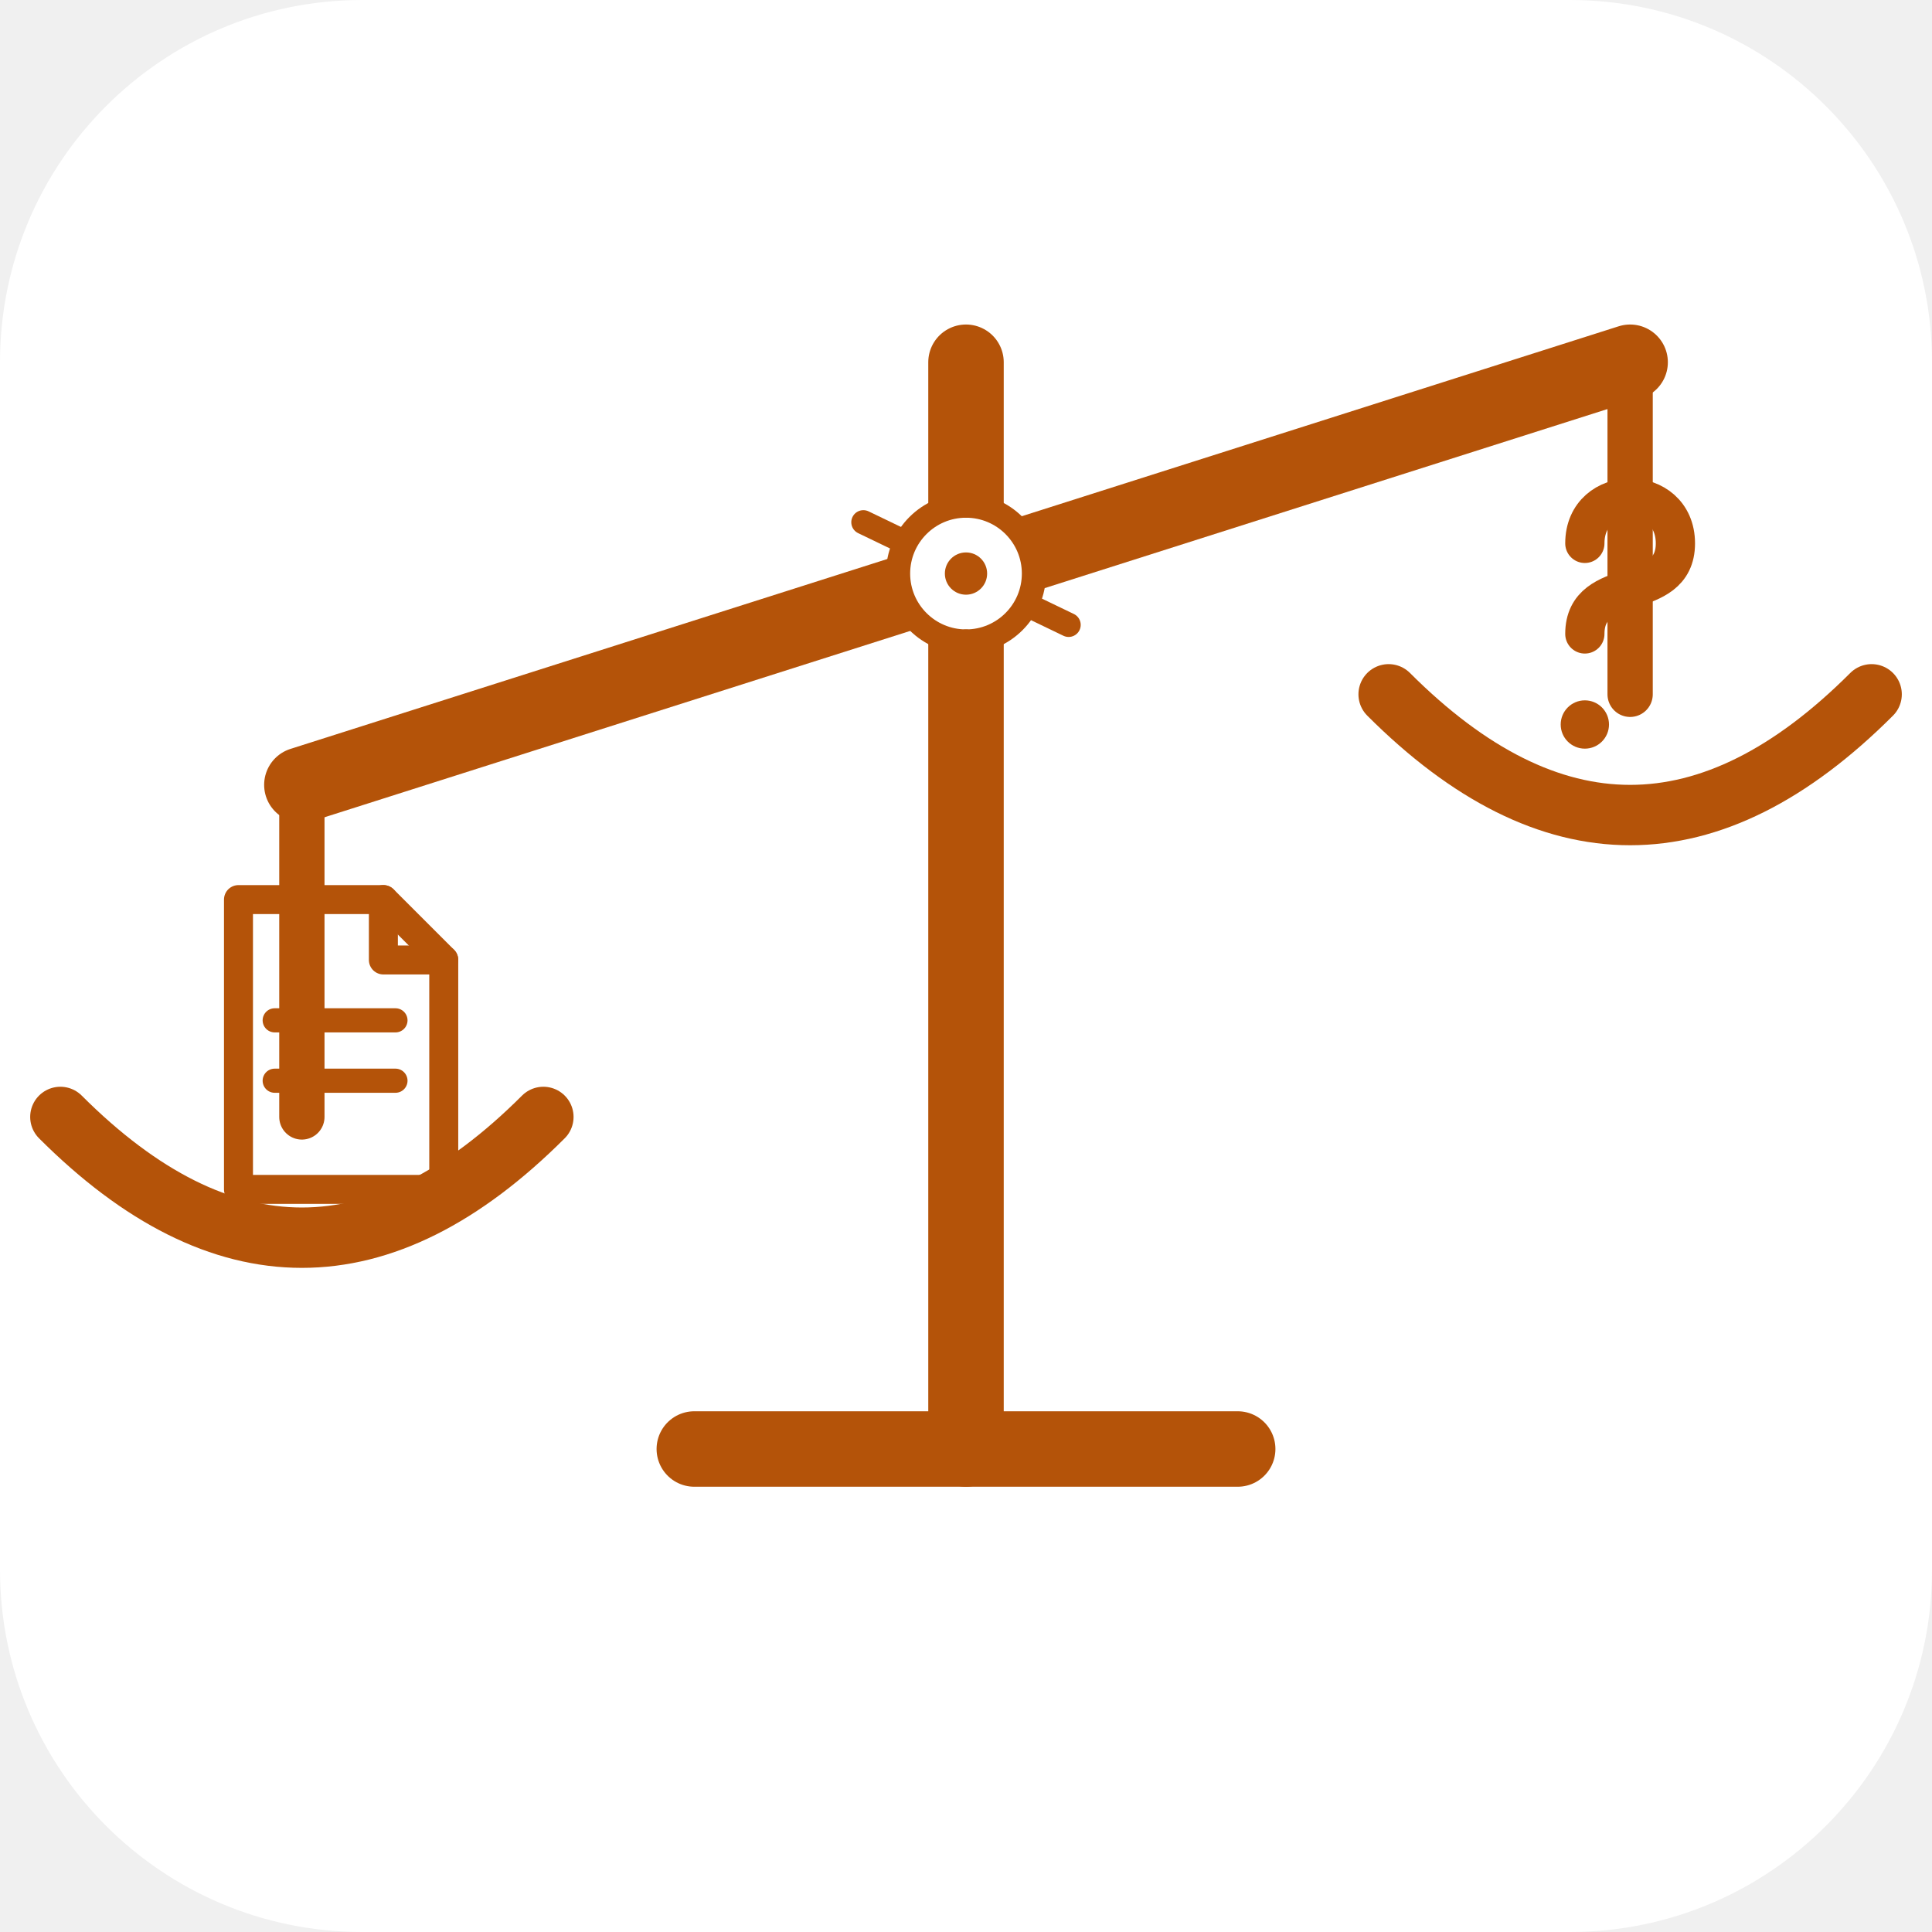
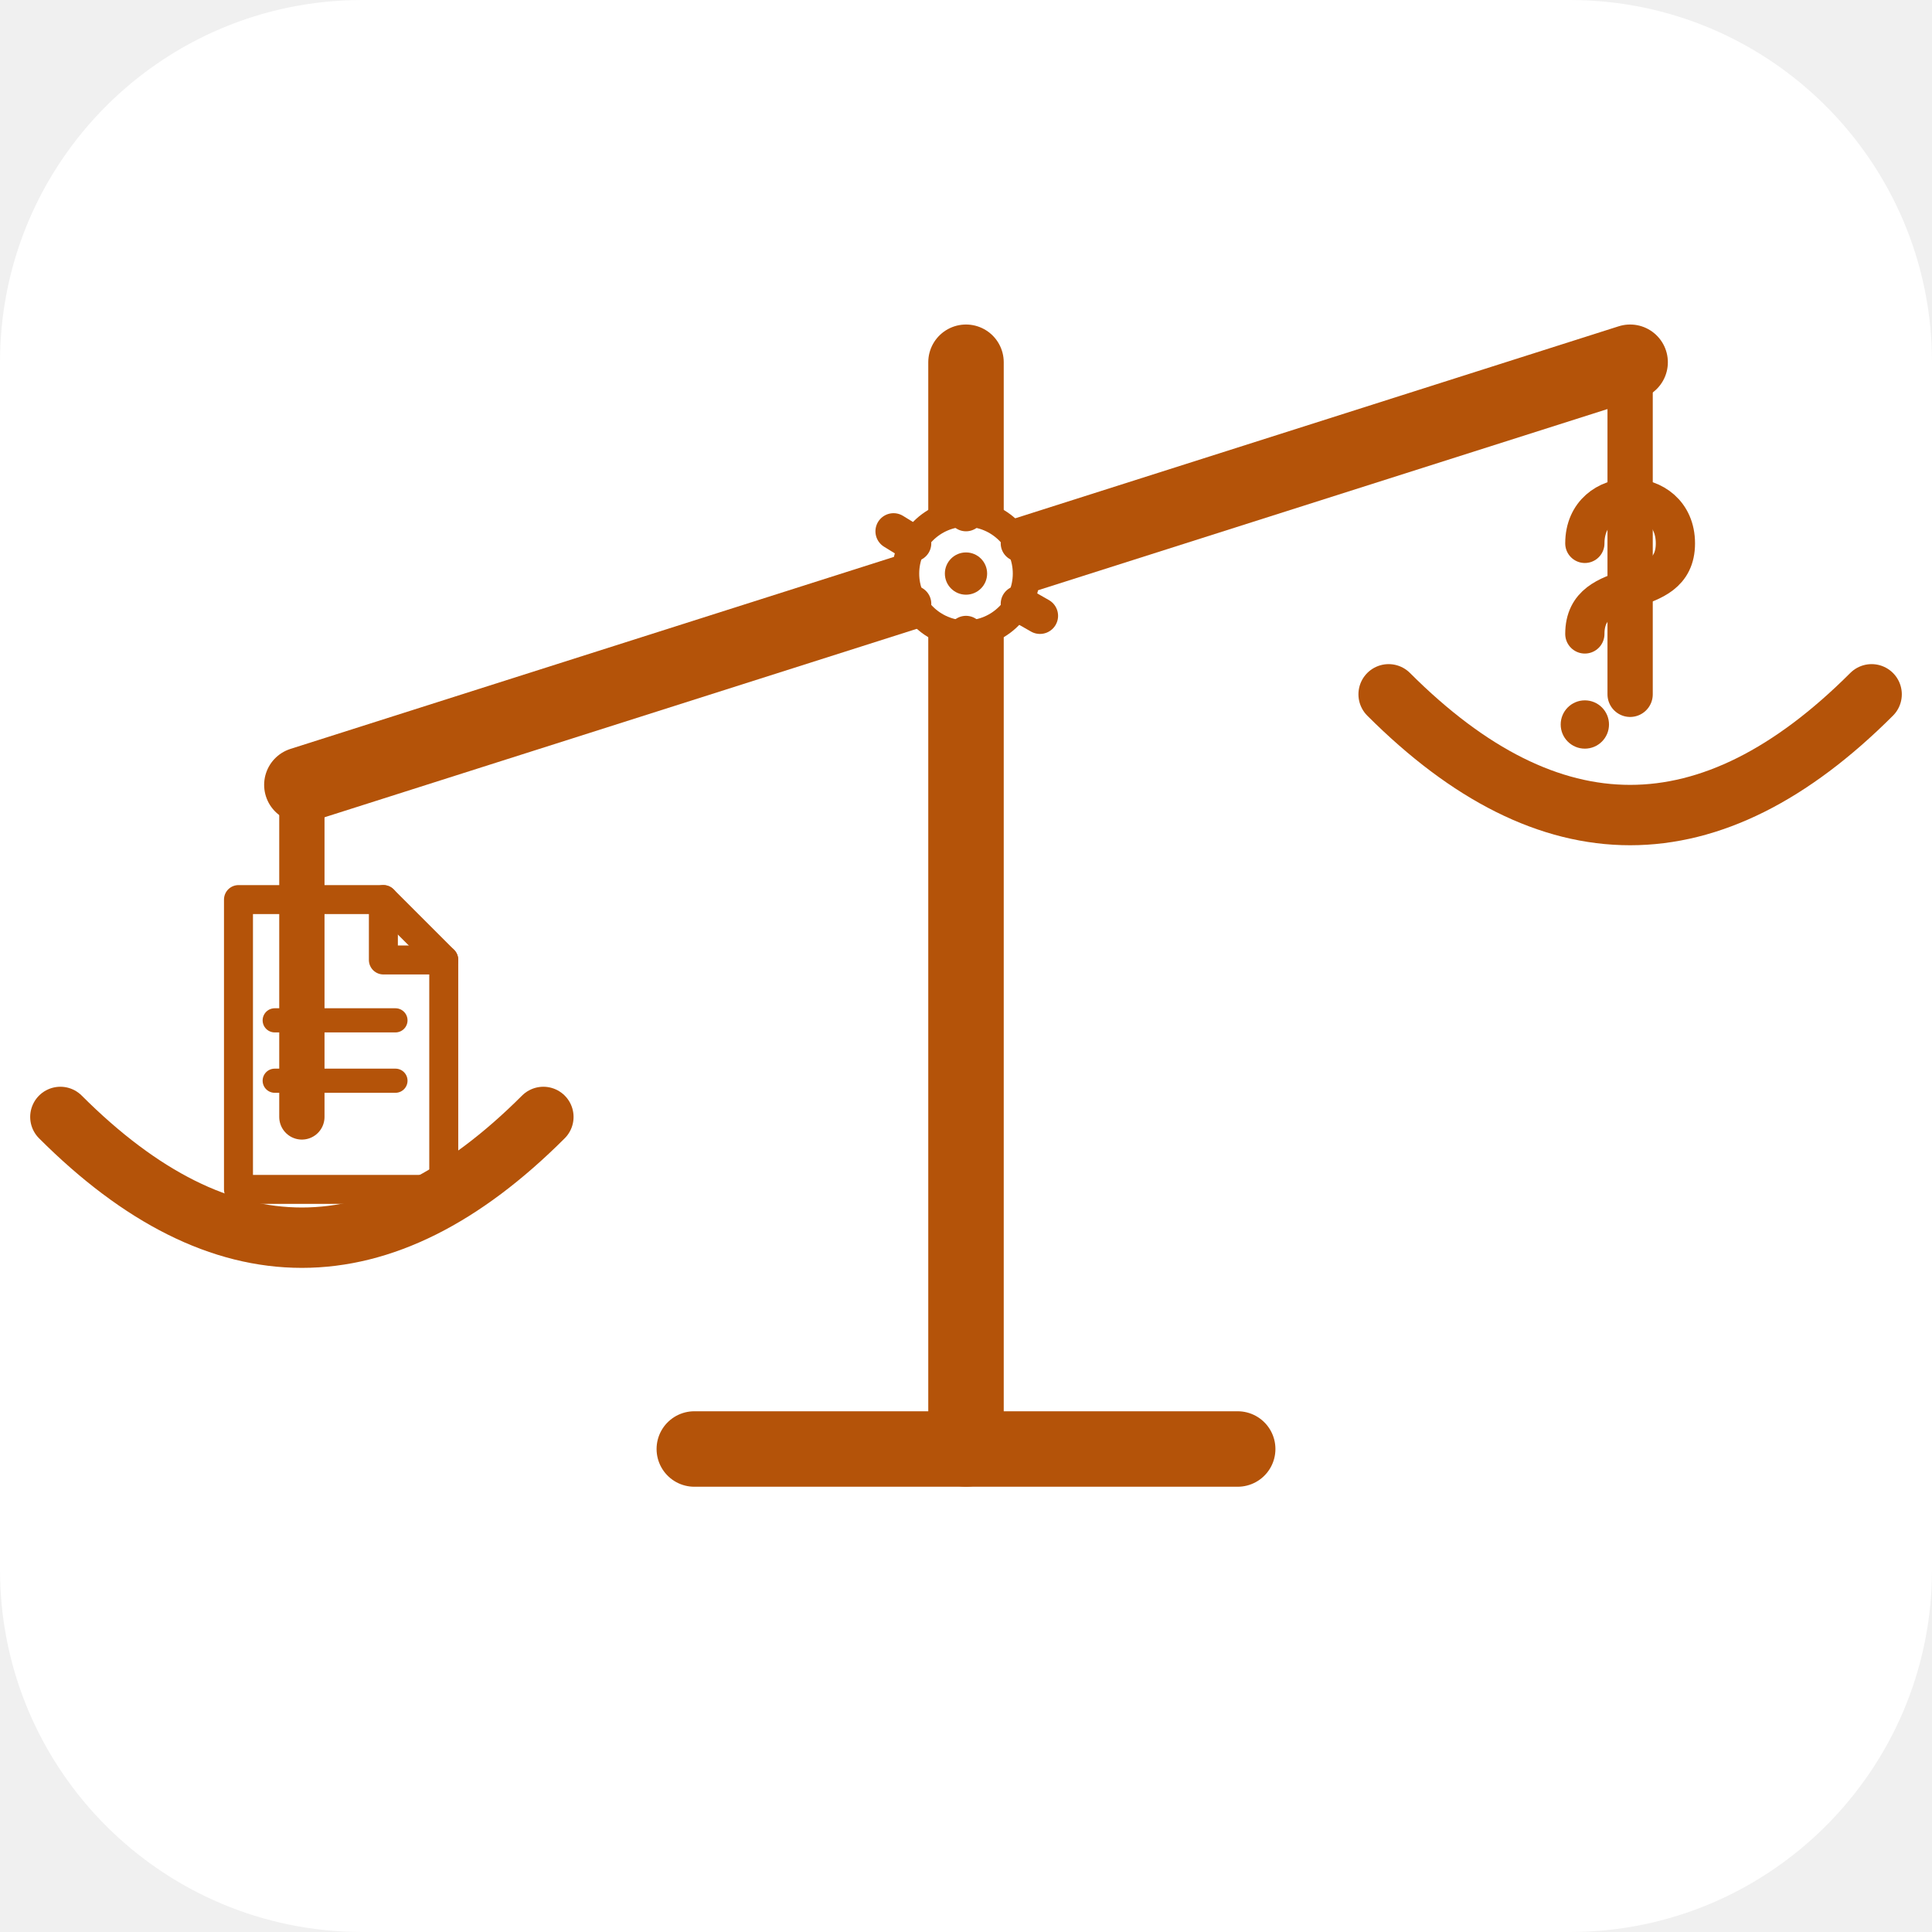
<svg xmlns="http://www.w3.org/2000/svg" viewBox="0 0 128 128">
  <rect x="0" y="0" width="128" height="128" rx="24" fill="#FFFFFF" />
  <g fill="none" stroke="#B45309" stroke-linecap="round" stroke-linejoin="round">
    <path d="M64 24v72" stroke-width="5" />
    <path d="M46 96h36" stroke-width="5" />
    <path d="M20 52L108 24" stroke-width="5" />
    <path d="M20 52v22" stroke-width="3" />
    <path d="M108 24v22" stroke-width="3" />
    <path d="M4 74q16 16 32 0" stroke-width="4" />
    <path d="M92 46q16 16 32 0" stroke-width="4" />
-     <g stroke-width="1.6">
-       <circle cx="64" cy="38" r="4.5" fill="#FFFFFF" />
+     <g>
+       <circle cx="64" cy="38" r="4" fill="#FFFFFF" stroke="#B45309" stroke-width="1.8" />
      <circle cx="64" cy="38" r="1.4" fill="#B45309" stroke="none" />
-       <line x1="64" y1="33.5" x2="64" y2="30.8" />
-       <line x1="64" y1="42.5" x2="64" y2="45.2" />
-       <line x1="59.9" y1="35.9" x2="57.2" y2="34.6" />
-       <line x1="68.1" y1="35.9" x2="70.8" y2="34.6" />
-       <line x1="59.9" y1="40.1" x2="57.2" y2="41.4" />
-       <line x1="68.1" y1="40.1" x2="70.8" y2="41.4" />
+       <g stroke="#B45309" stroke-width="2.4" stroke-linecap="round">
+         <line x1="64" y1="34" x2="64" y2="32.4" />
+         <line x1="67.5" y1="36" x2="68.9" y2="35.2" />
+         <line x1="67.5" y1="40" x2="68.9" y2="40.8" />
+         <line x1="64" y1="42" x2="64" y2="43.6" />
+         <line x1="60.5" y1="40" x2="59.2" y2="40.8" />
+         <line x1="60.5" y1="36" x2="59.2" y2="35.2" />
+       </g>
    </g>
    <g transform="translate(11, 58) scale(1.6)" stroke-width="1.2">
      <path d="M3 1h6l2.5 2.5V13H3V1z" />
      <path d="M9 1v2.5h2.5" />
      <line x1="4.5" y1="6" x2="9.5" y2="6" stroke-width="1" />
      <line x1="4.5" y1="8.5" x2="9.5" y2="8.5" stroke-width="1" />
    </g>
    <g transform="translate(99, 30)" stroke-width="2.6">
      <path d="M6 6c0-4 6-4 6 0s-6 2-6 6" />
      <circle cx="6" cy="18" r="1.6" fill="#B45309" stroke="none" />
    </g>
  </g>
</svg>
